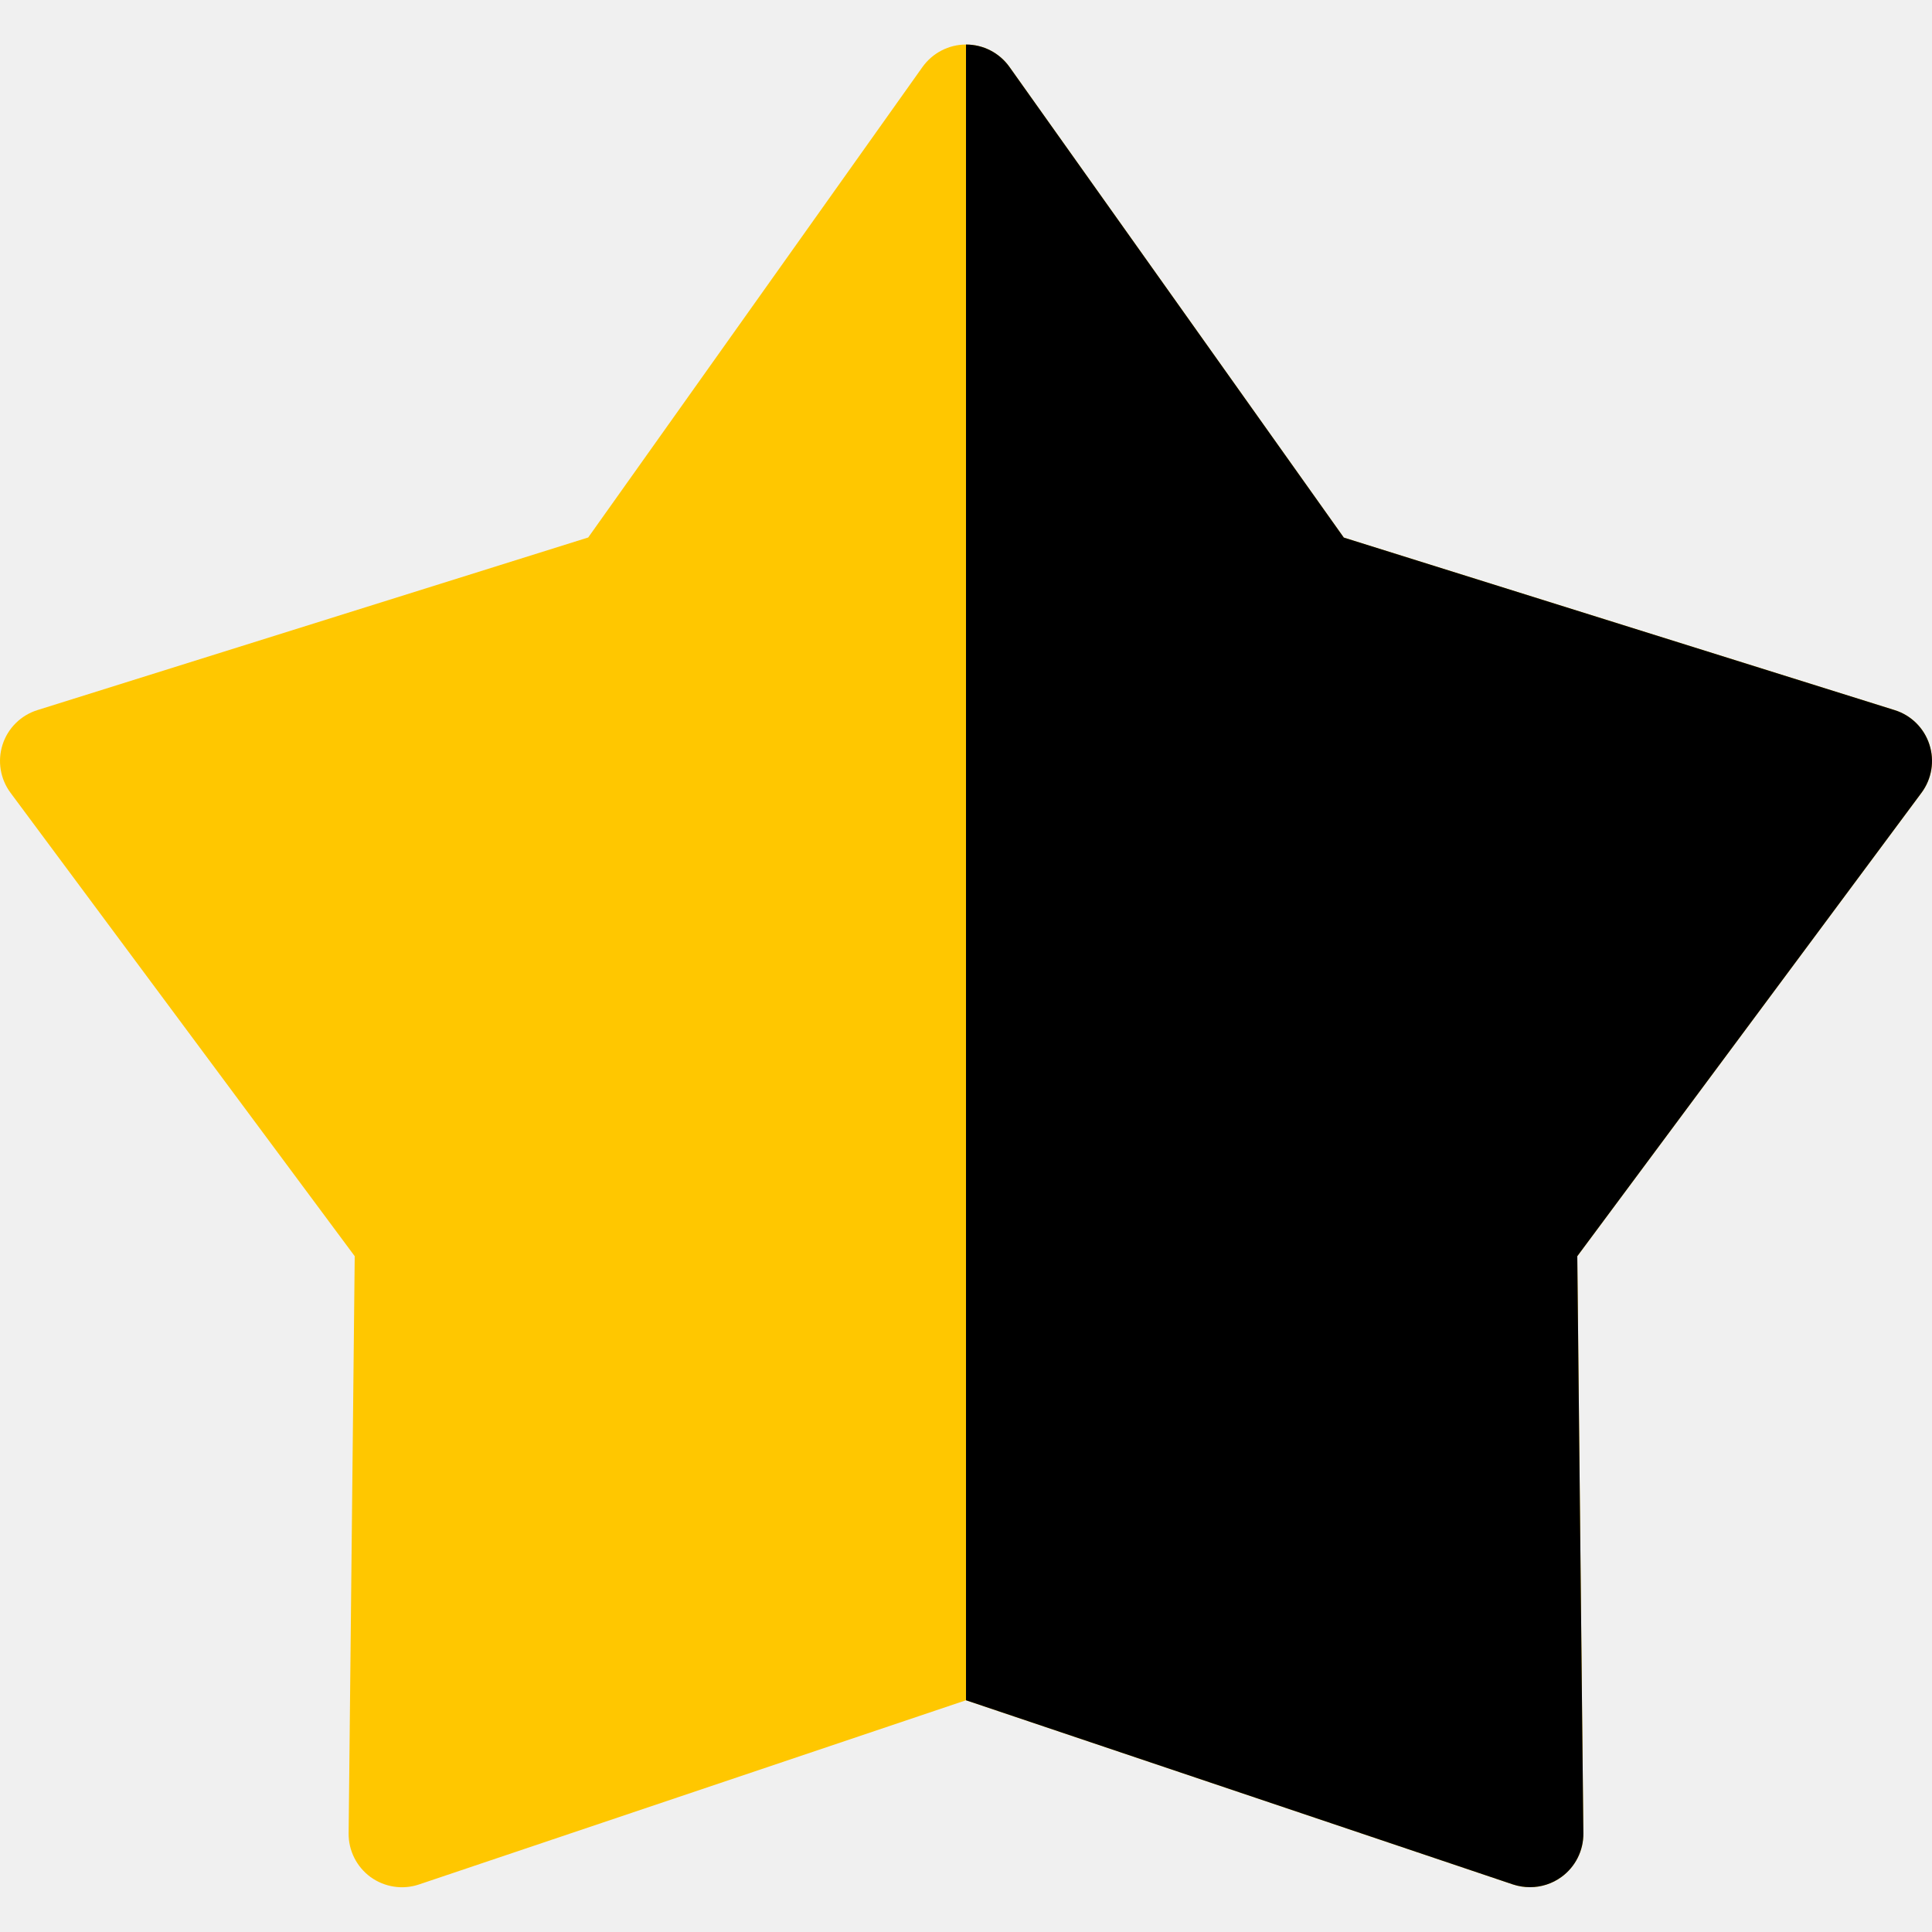
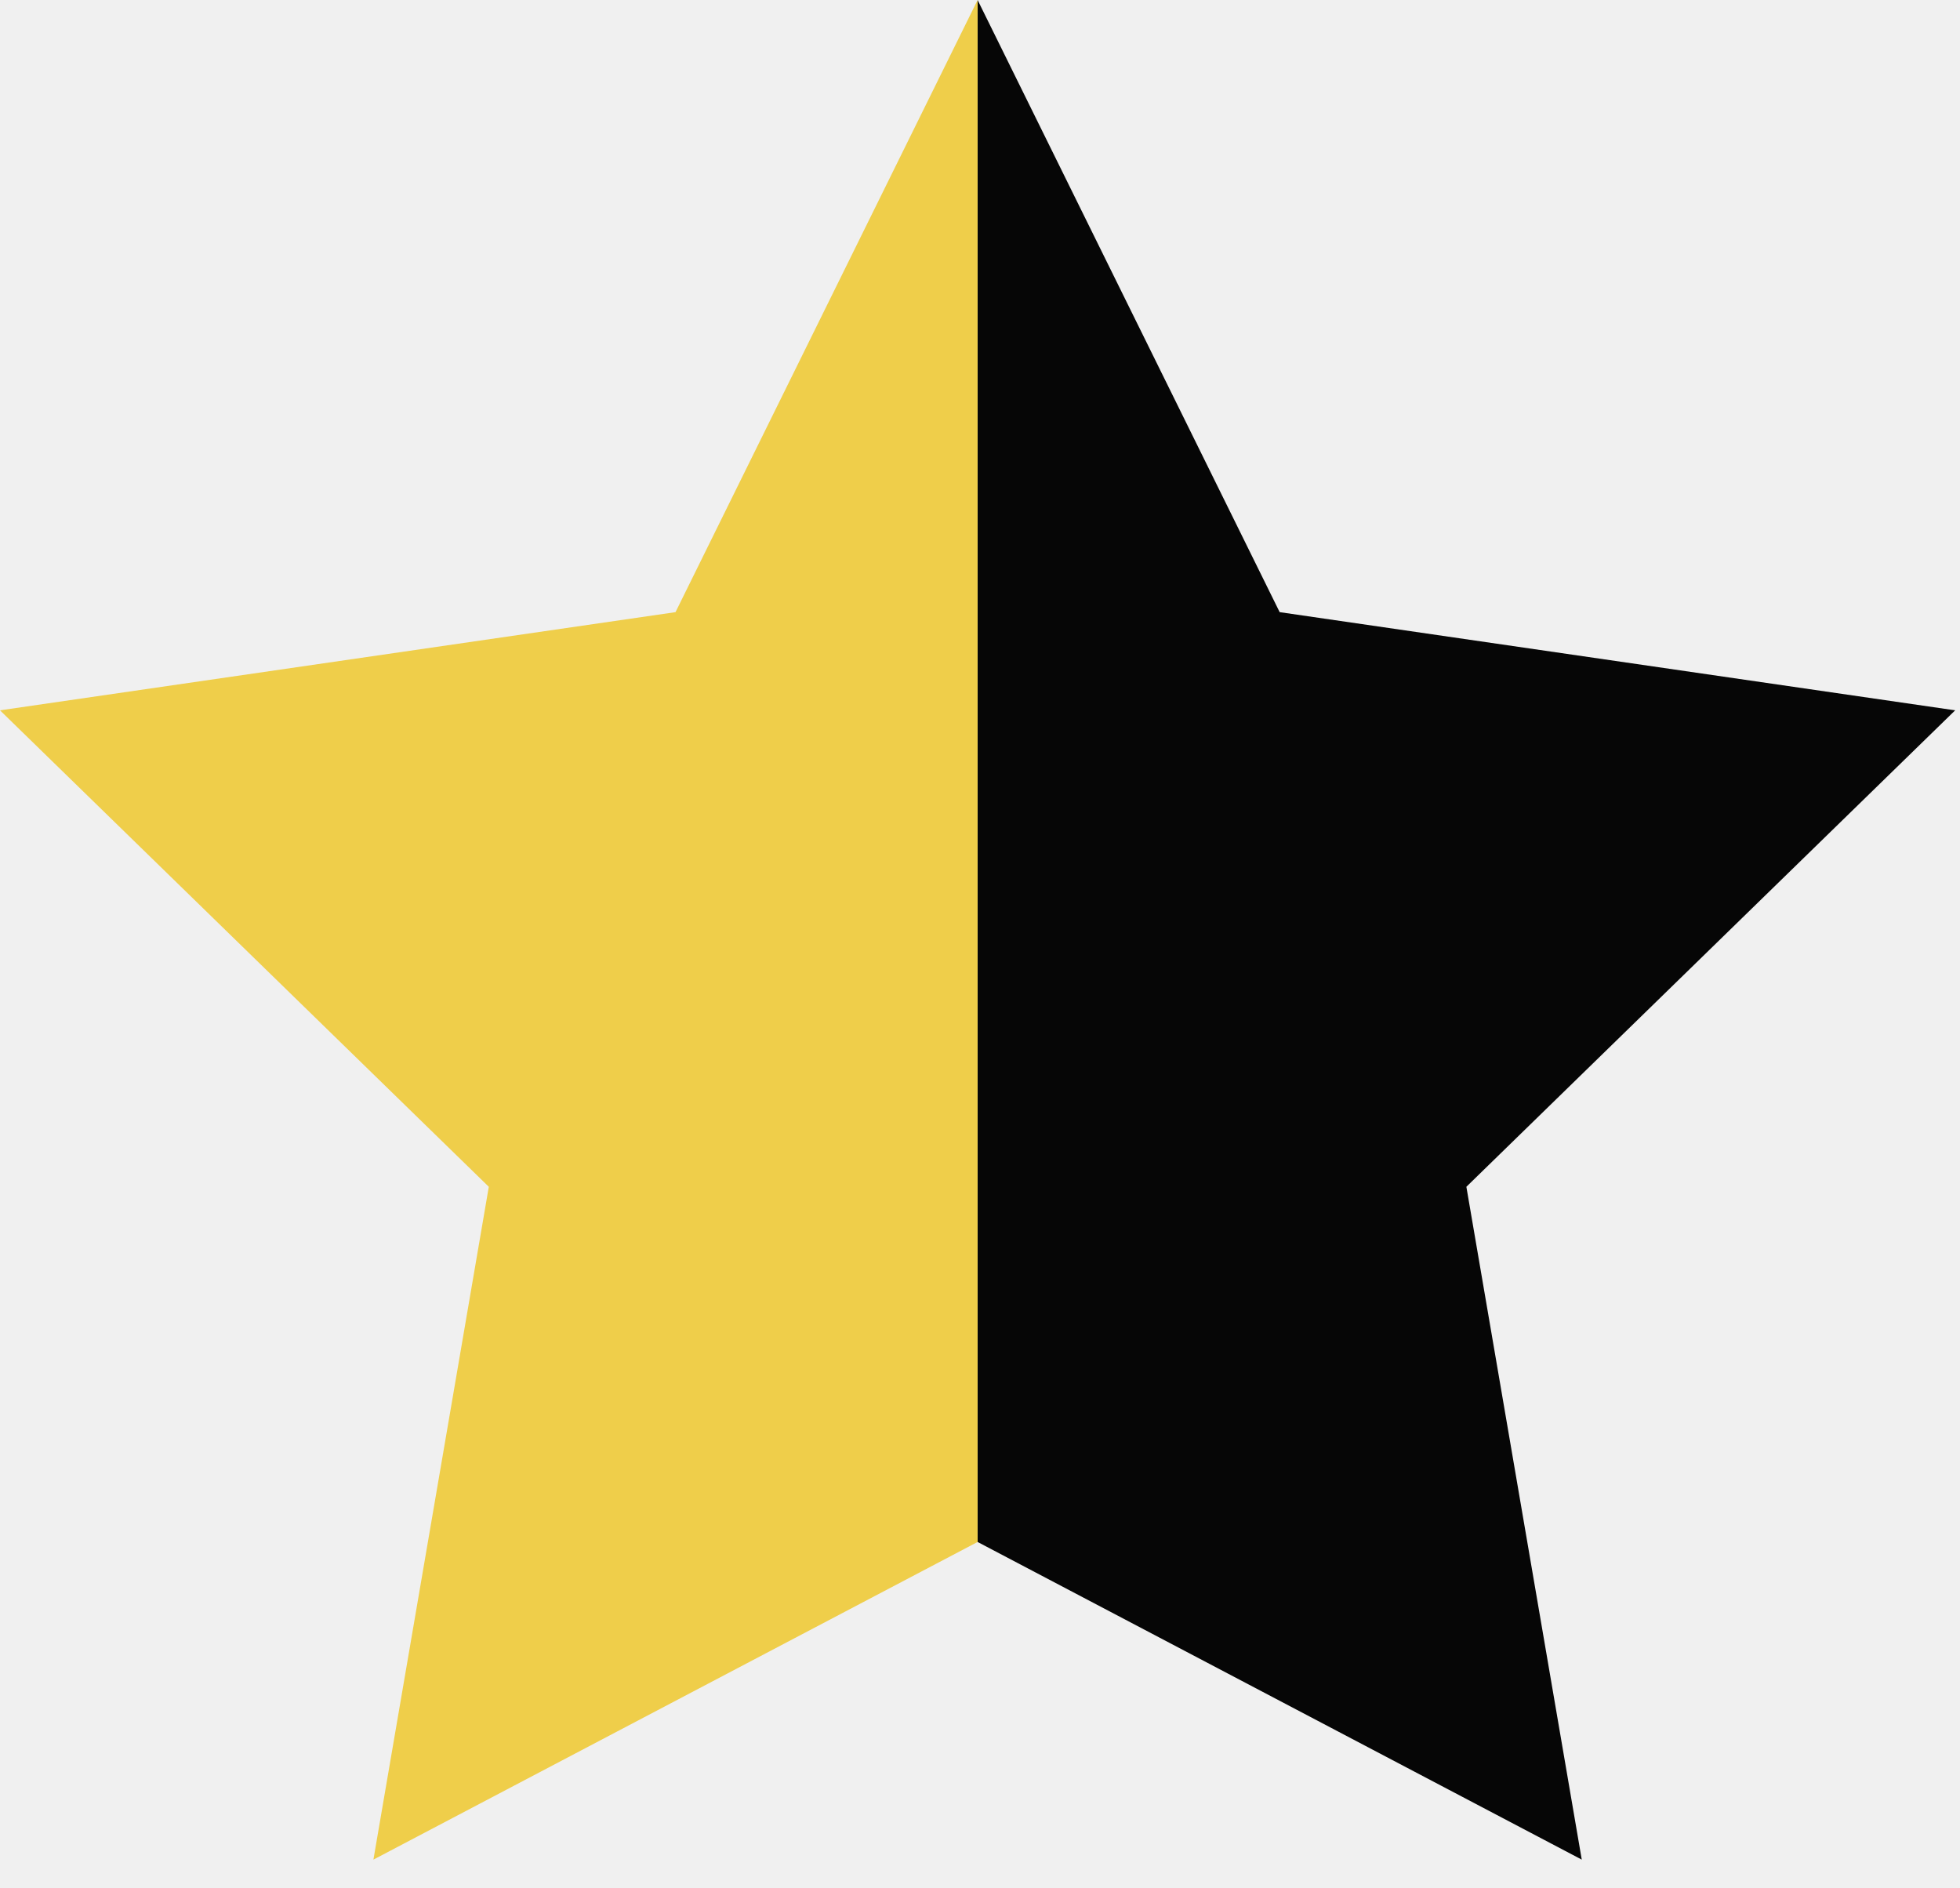
- <svg xmlns="http://www.w3.org/2000/svg" width="20" height="20" viewBox="0 0 20 20" fill="none">
-   <g clip-path="url(#clip0_156_1786)">
-     <path d="M15.839 19.536C15.78 19.536 15.721 19.527 15.663 19.508L10 17.601L4.337 19.508C4.168 19.565 3.981 19.536 3.836 19.431C3.692 19.326 3.607 19.157 3.609 18.979L3.672 13.004L0.109 8.207C0.002 8.063 -0.028 7.877 0.027 7.707C0.082 7.537 0.217 7.404 0.387 7.351L6.089 5.564L9.55 0.693C9.654 0.548 9.821 0.461 10 0.461C10.179 0.461 10.346 0.547 10.45 0.693L13.911 5.565L19.613 7.351C19.784 7.404 19.918 7.537 19.973 7.707C20.028 7.877 19.998 8.063 19.891 8.207L16.328 13.004L16.391 18.978C16.393 19.157 16.308 19.326 16.163 19.431C16.068 19.5 15.954 19.536 15.839 19.536Z" fill="#FFC700" />
-     <mask id="mask0_156_1786" style="mask-type:alpha" maskUnits="userSpaceOnUse" x="0" y="0" width="20" height="20">
-       <g clip-path="url(#clip1_156_1786)">
-         <path d="M15.839 19.536C15.78 19.536 15.721 19.527 15.663 19.508L10 17.601L4.337 19.508C4.168 19.565 3.981 19.536 3.836 19.431C3.692 19.326 3.607 19.157 3.609 18.979L3.672 13.004L0.109 8.207C0.002 8.063 -0.028 7.877 0.027 7.707C0.082 7.537 0.217 7.404 0.387 7.351L6.089 5.564L9.55 0.693C9.654 0.548 9.821 0.461 10 0.461C10.179 0.461 10.346 0.547 10.45 0.693L13.911 5.565L19.613 7.351C19.784 7.404 19.918 7.537 19.973 7.707C20.028 7.877 19.998 8.063 19.891 8.207L16.328 13.004L16.391 18.978C16.393 19.157 16.308 19.326 16.163 19.431C16.068 19.5 15.954 19.536 15.839 19.536Z" fill="black" />
-       </g>
-     </mask>
-     <g mask="url(#mask0_156_1786)">
-       <rect x="10" y="-8" width="11" height="38" fill="black" />
-     </g>
-   </g>
-   <defs>
-     <clipPath id="clip0_156_1786">
-       <rect width="20" height="20" fill="white" />
-     </clipPath>
-     <clipPath id="clip1_156_1786">
-       <rect width="20" height="20" fill="white" />
-     </clipPath>
-   </defs>
+ <svg xmlns="http://www.w3.org/2000/svg" width="54" height="52" viewBox="0 0 54 52" fill="none">
+   <path d="M26.934 0L35.256 16.864L53.867 19.569L40.4 32.695L43.579 51.231L26.934 42.48V0Z" fill="#060606" />
+   <path d="M26.934 0V42.48L10.288 51.231L13.467 32.695L0 19.569L18.611 16.864L26.934 0Z" fill="#EFCE4A" />
</svg>
